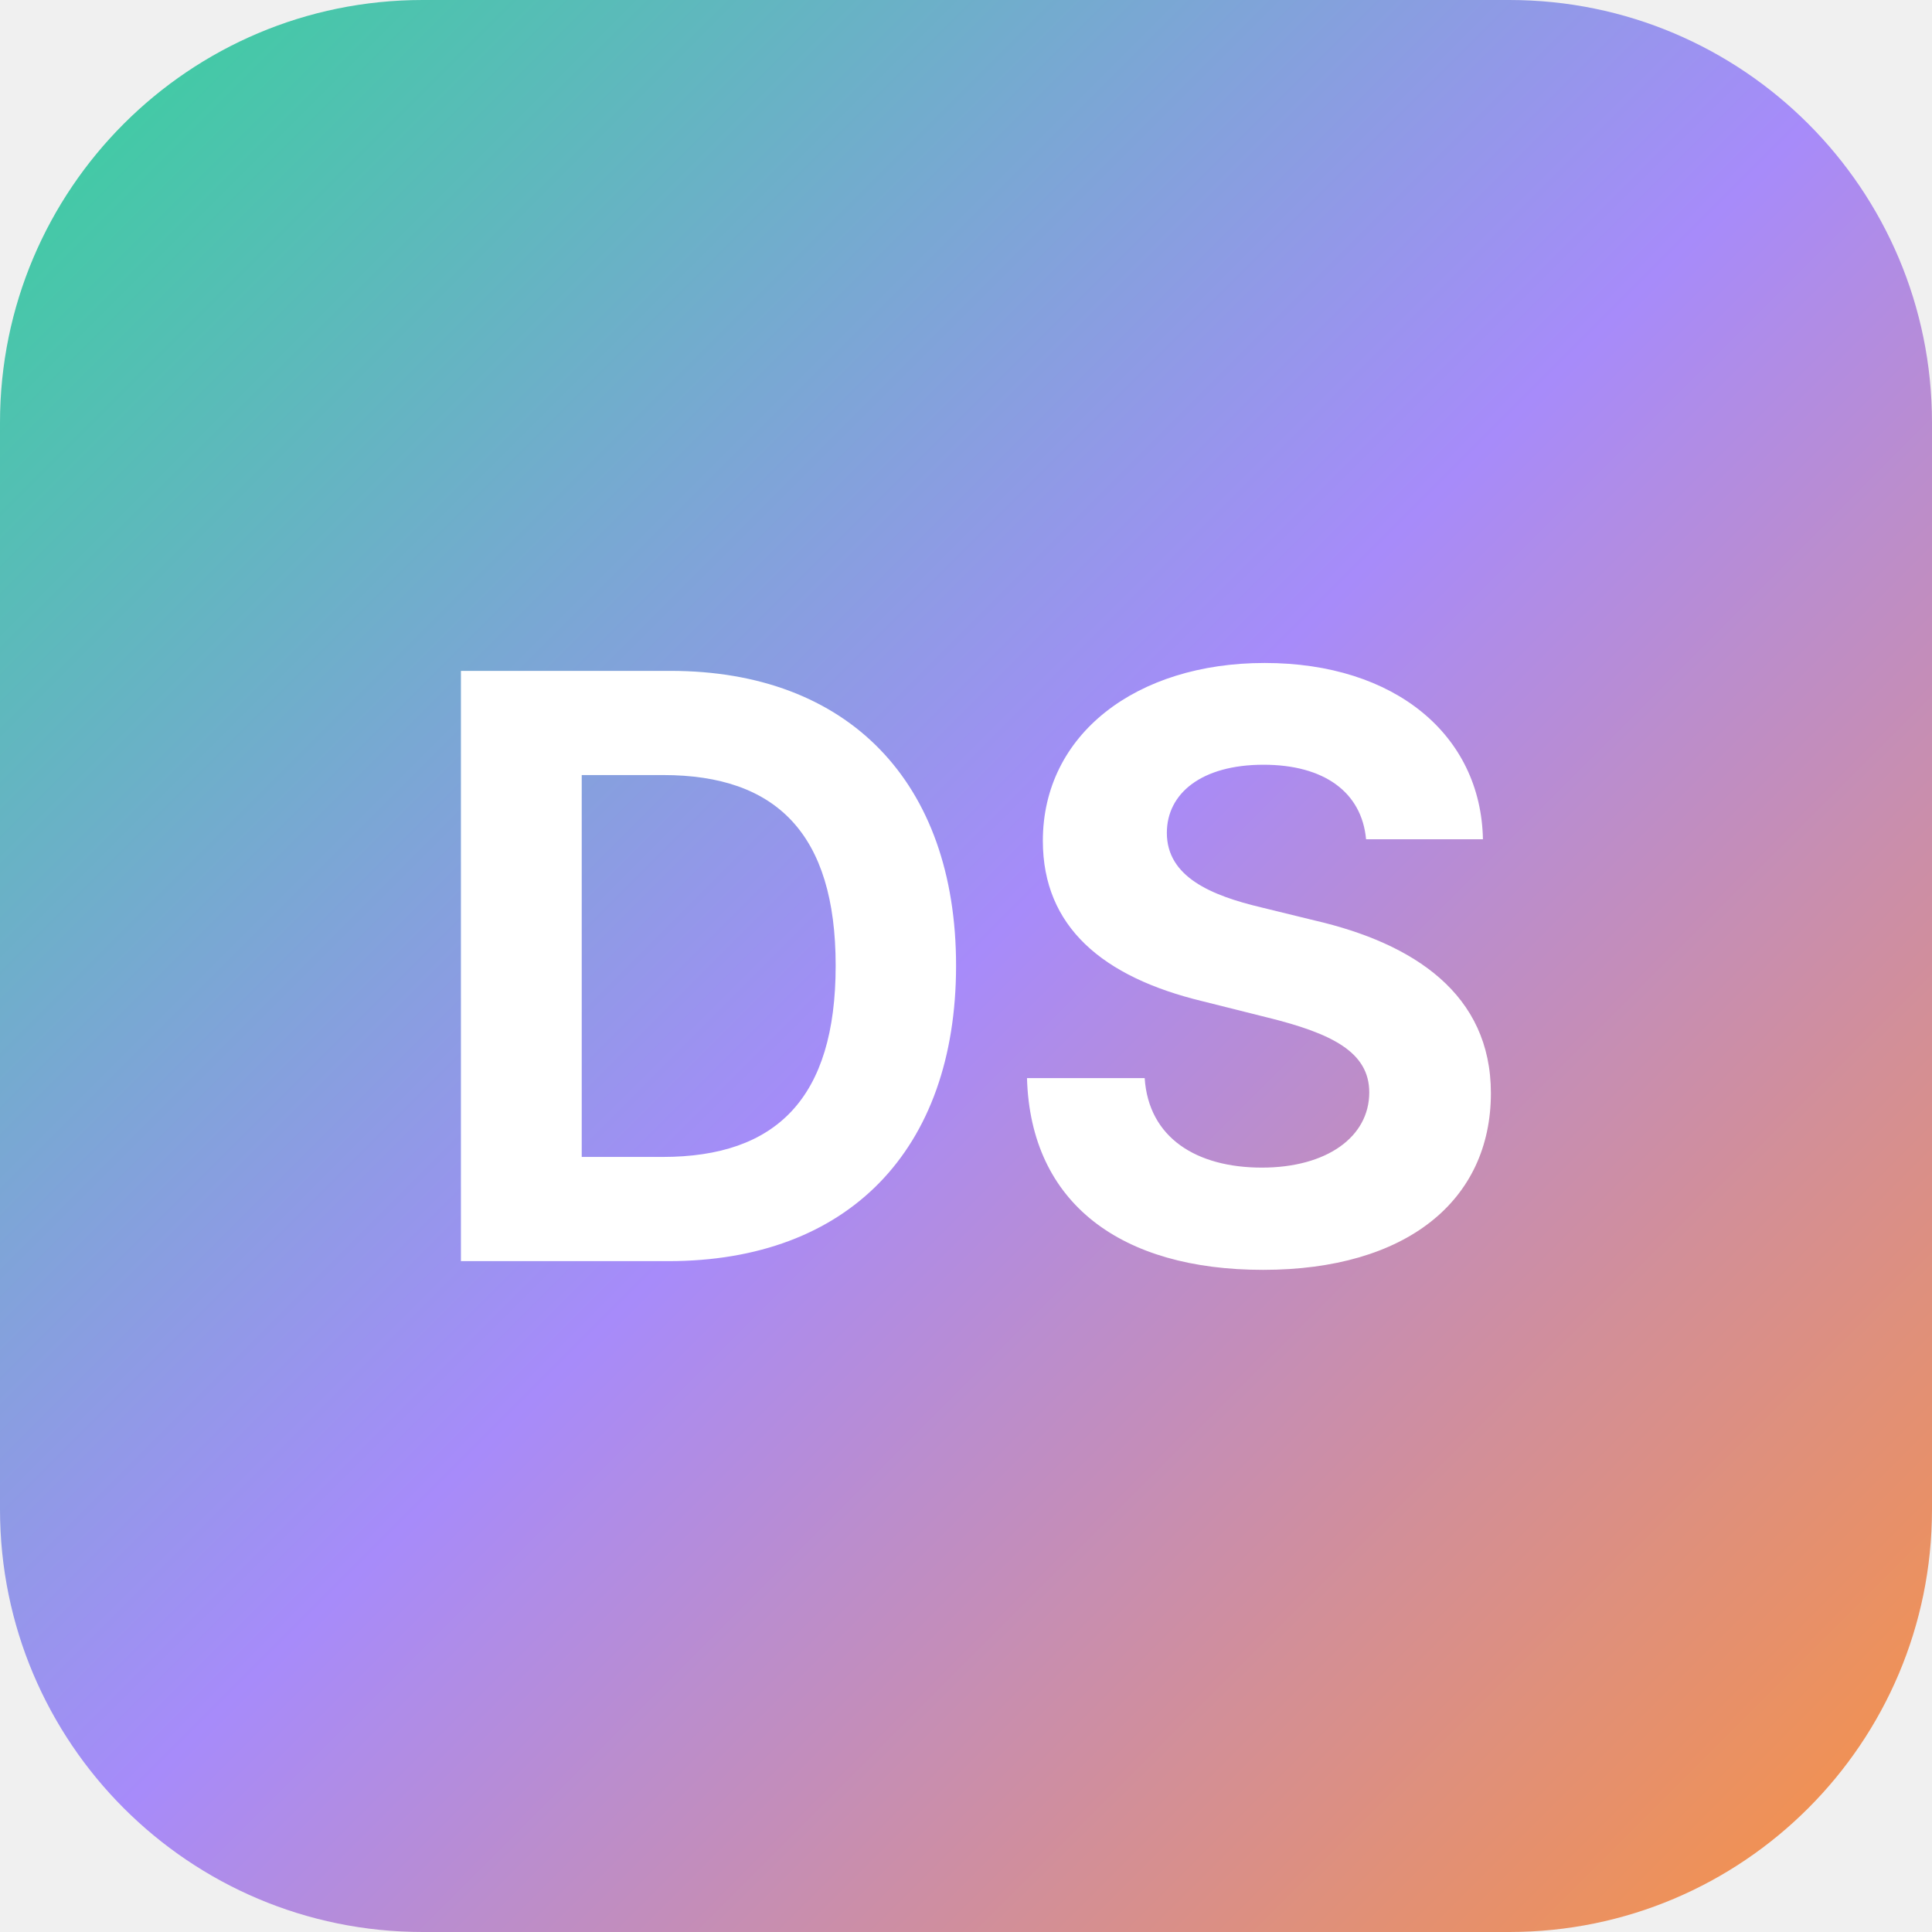
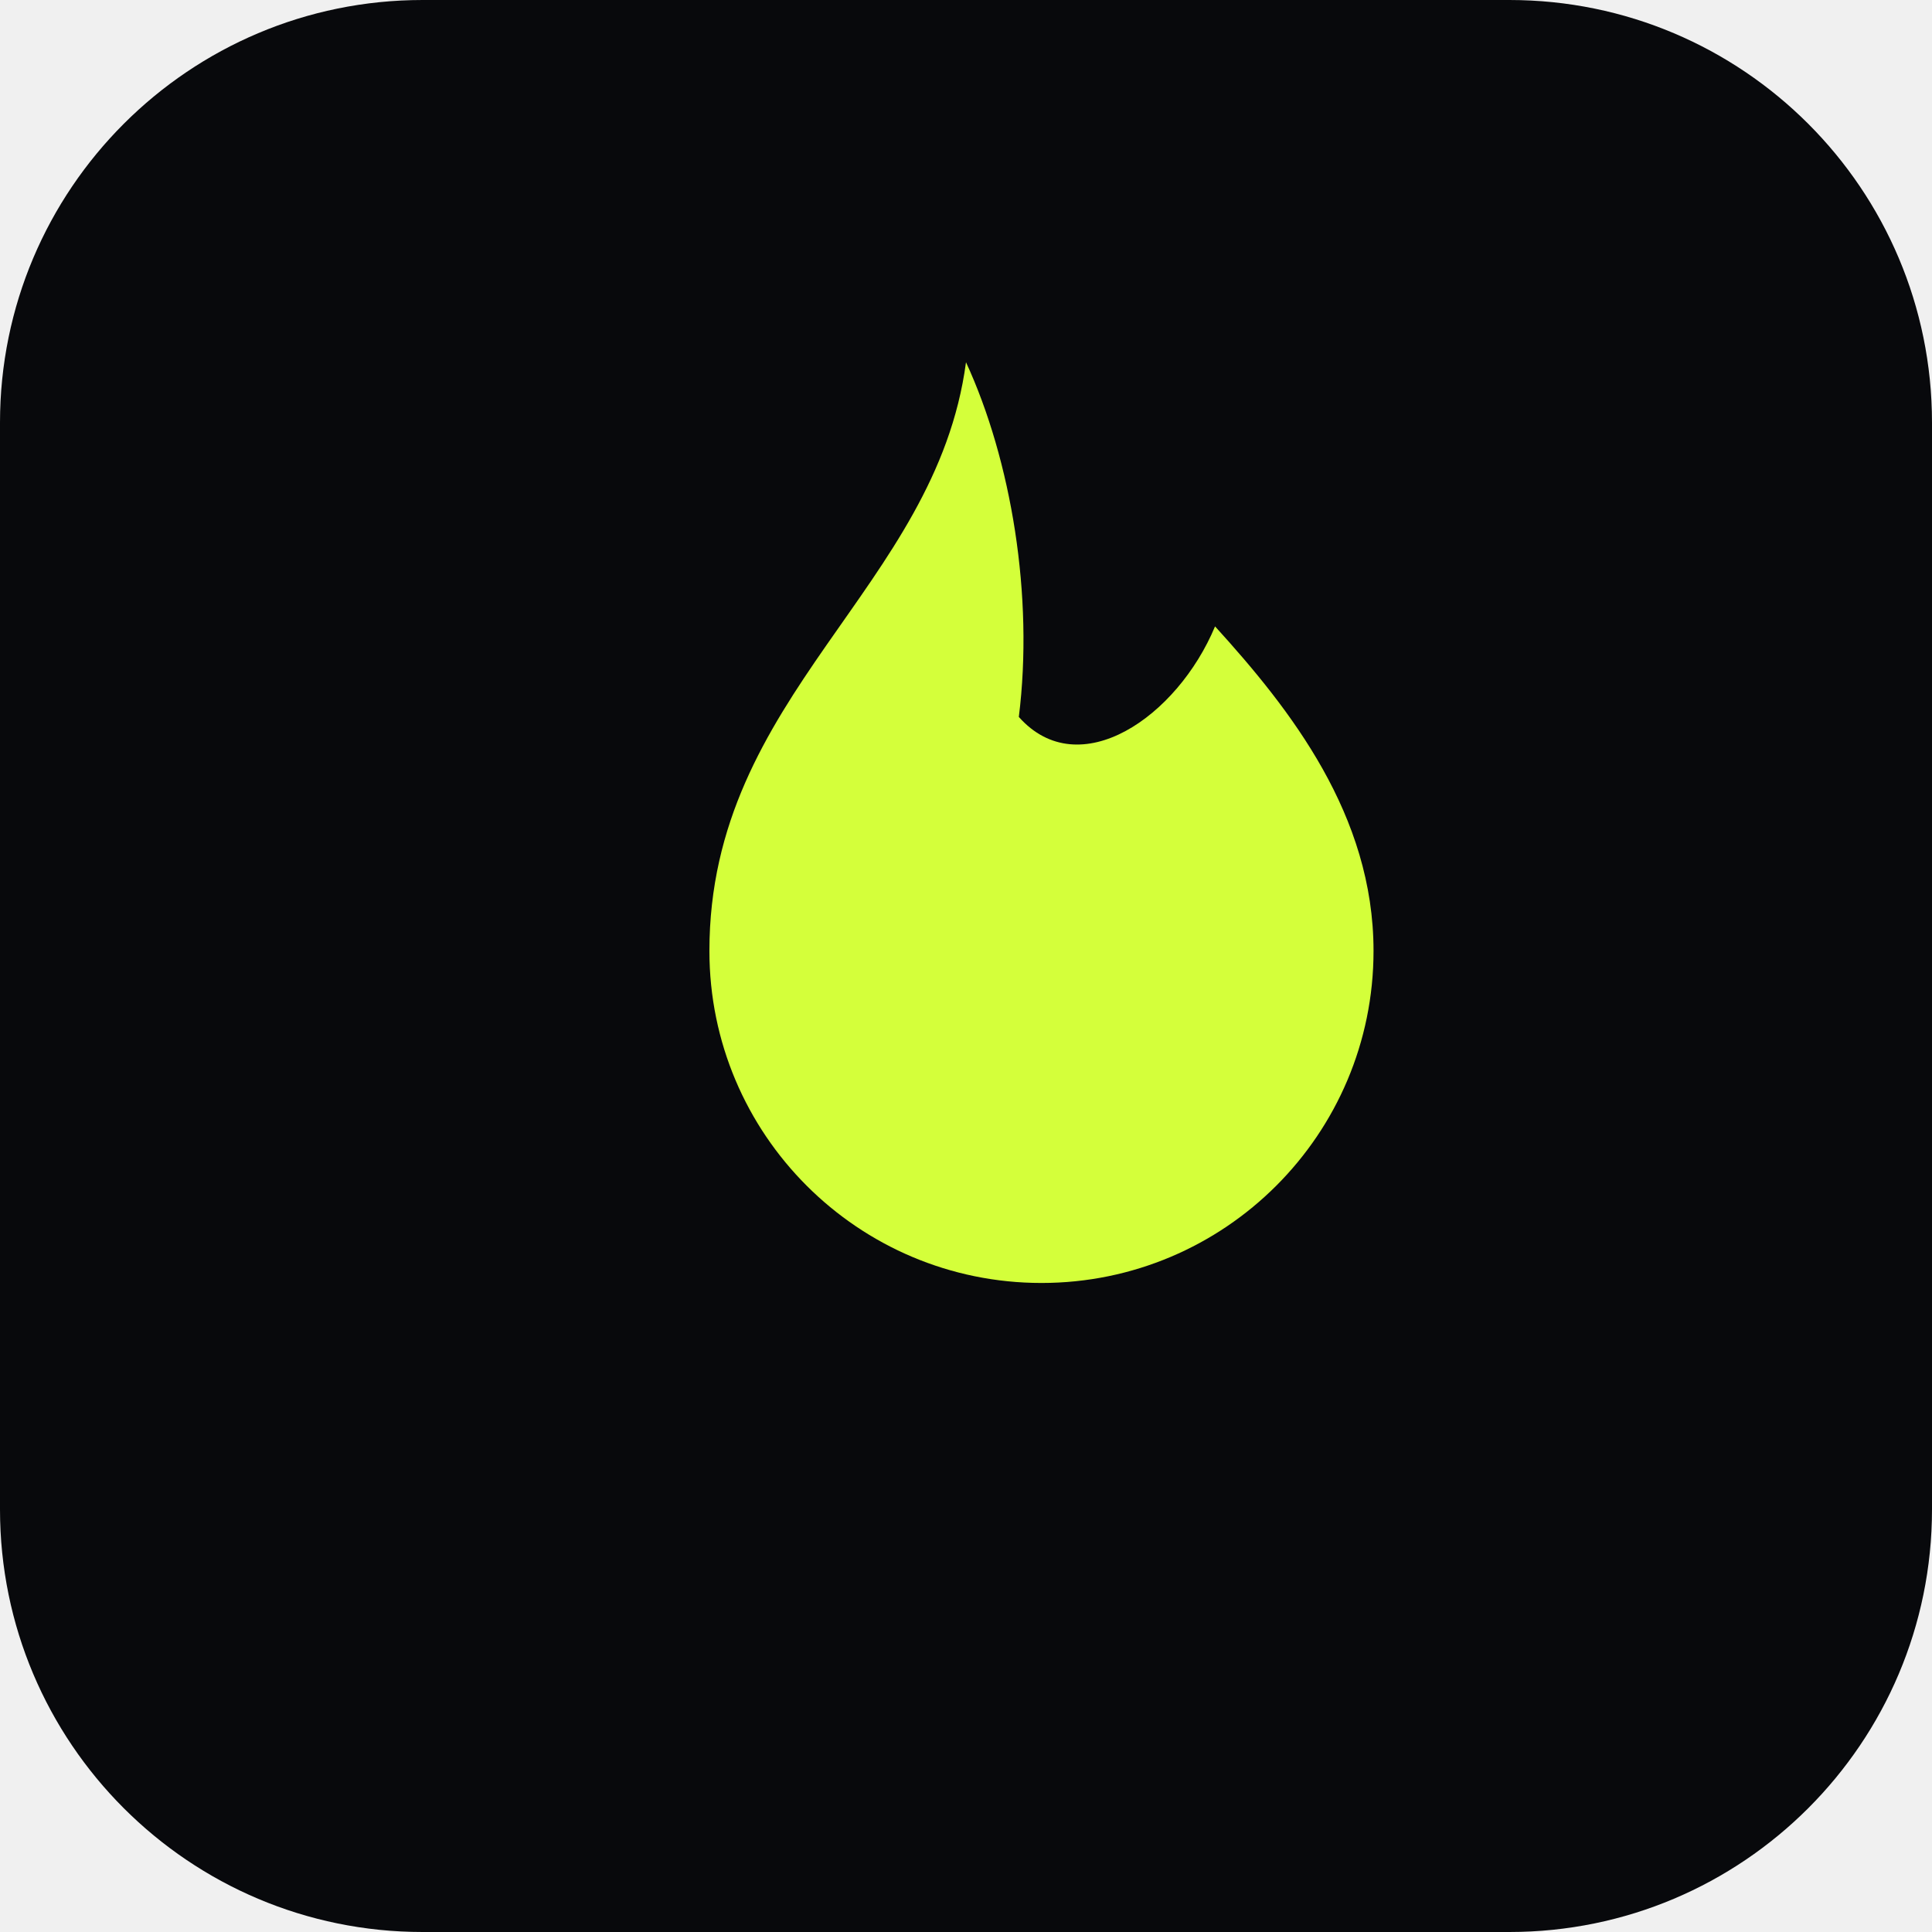
<svg xmlns="http://www.w3.org/2000/svg" width="512" height="512" viewBox="0 0 512 512">
-   <defs>
-     <linearGradient id="g" x1="0" y1="0" x2="1" y2="1">
-       <stop offset="0%" stop-color="#34d399" />
-       <stop offset="50%" stop-color="#a78bfa" />
-       <stop offset="100%" stop-color="#fb923c" />
-     </linearGradient>
-   </defs>
-   <rect width="512" height="512" rx="112" fill="url(#g)" />
-   <text x="50%" y="50%" text-anchor="middle" dominant-baseline="central" font-family="system-ui, -apple-system, sans-serif" font-weight="700" font-size="215" fill="white">DS</text>
+   <rect width="512" height="512" rx="112" fill="#08090c" />
+   <path d="M256 96            c -8 60 -68 88 -68 156            a 88 88 0 0 0 176 0            c 0 -36 -22 -64 -42 -86            c -10 24 -36 42 -52 24            c 4 -32 -2 -68 -14 -94 z" fill="#d4ff3a" />
</svg>
